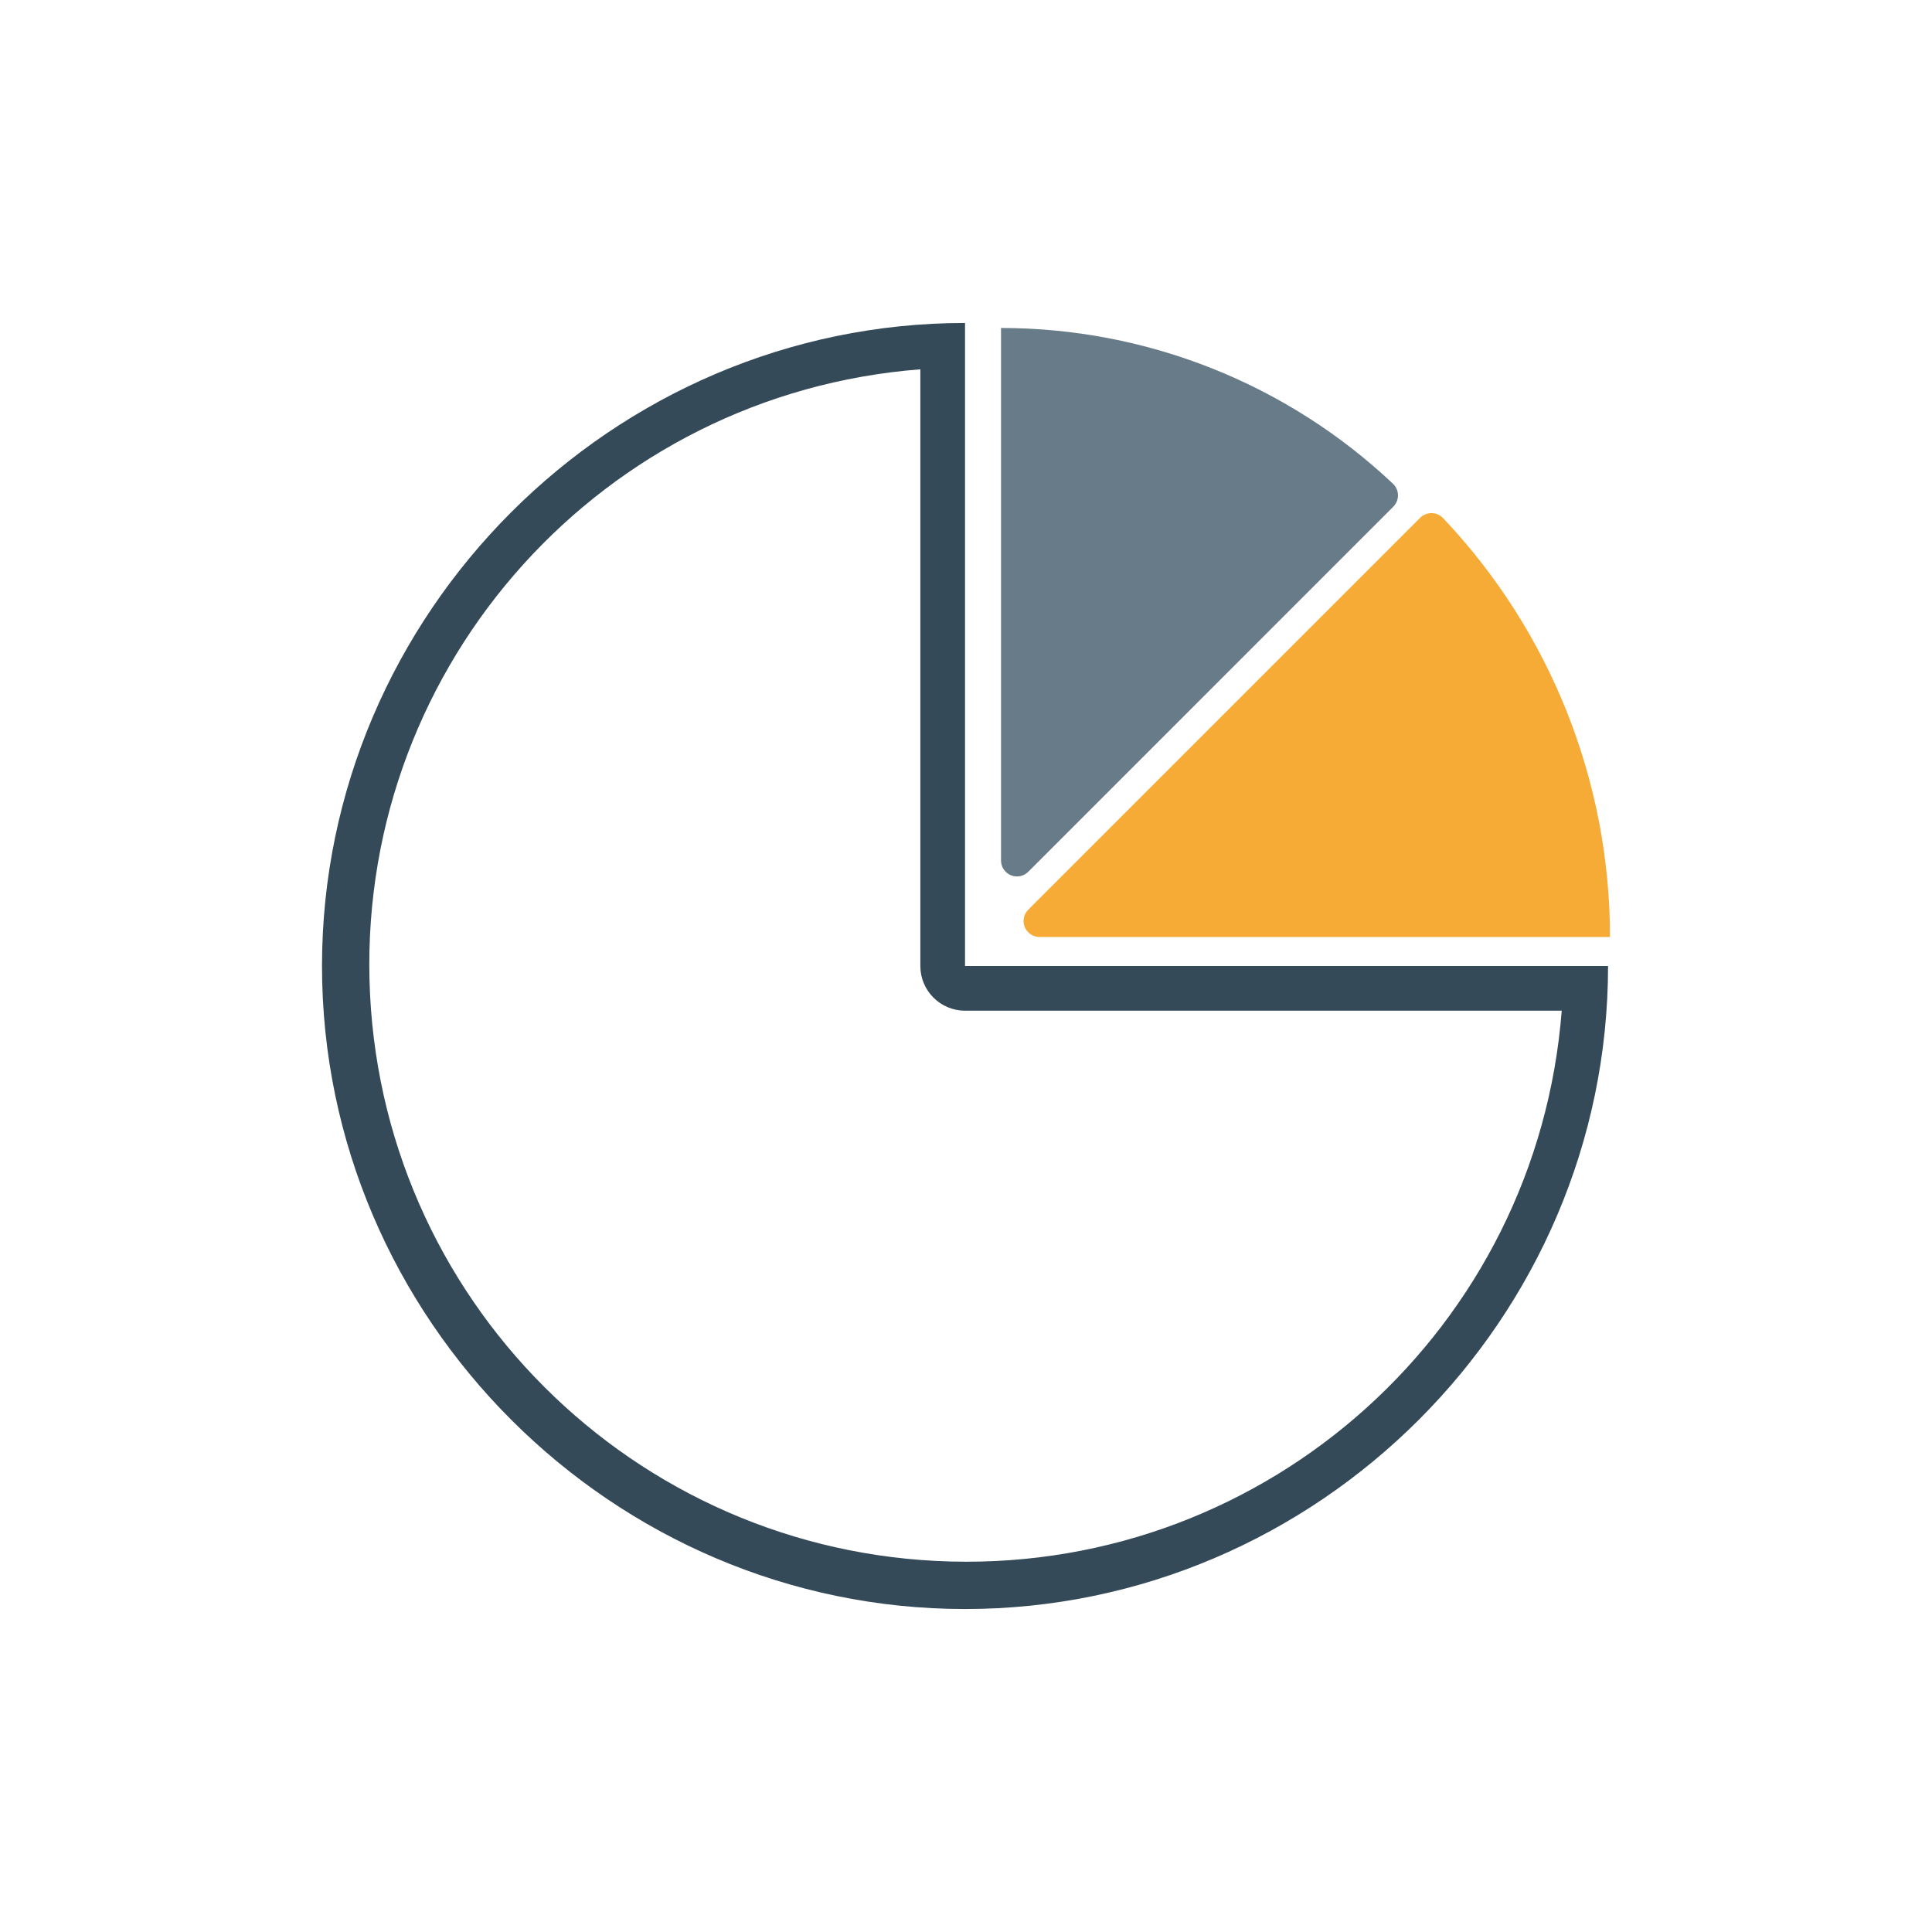
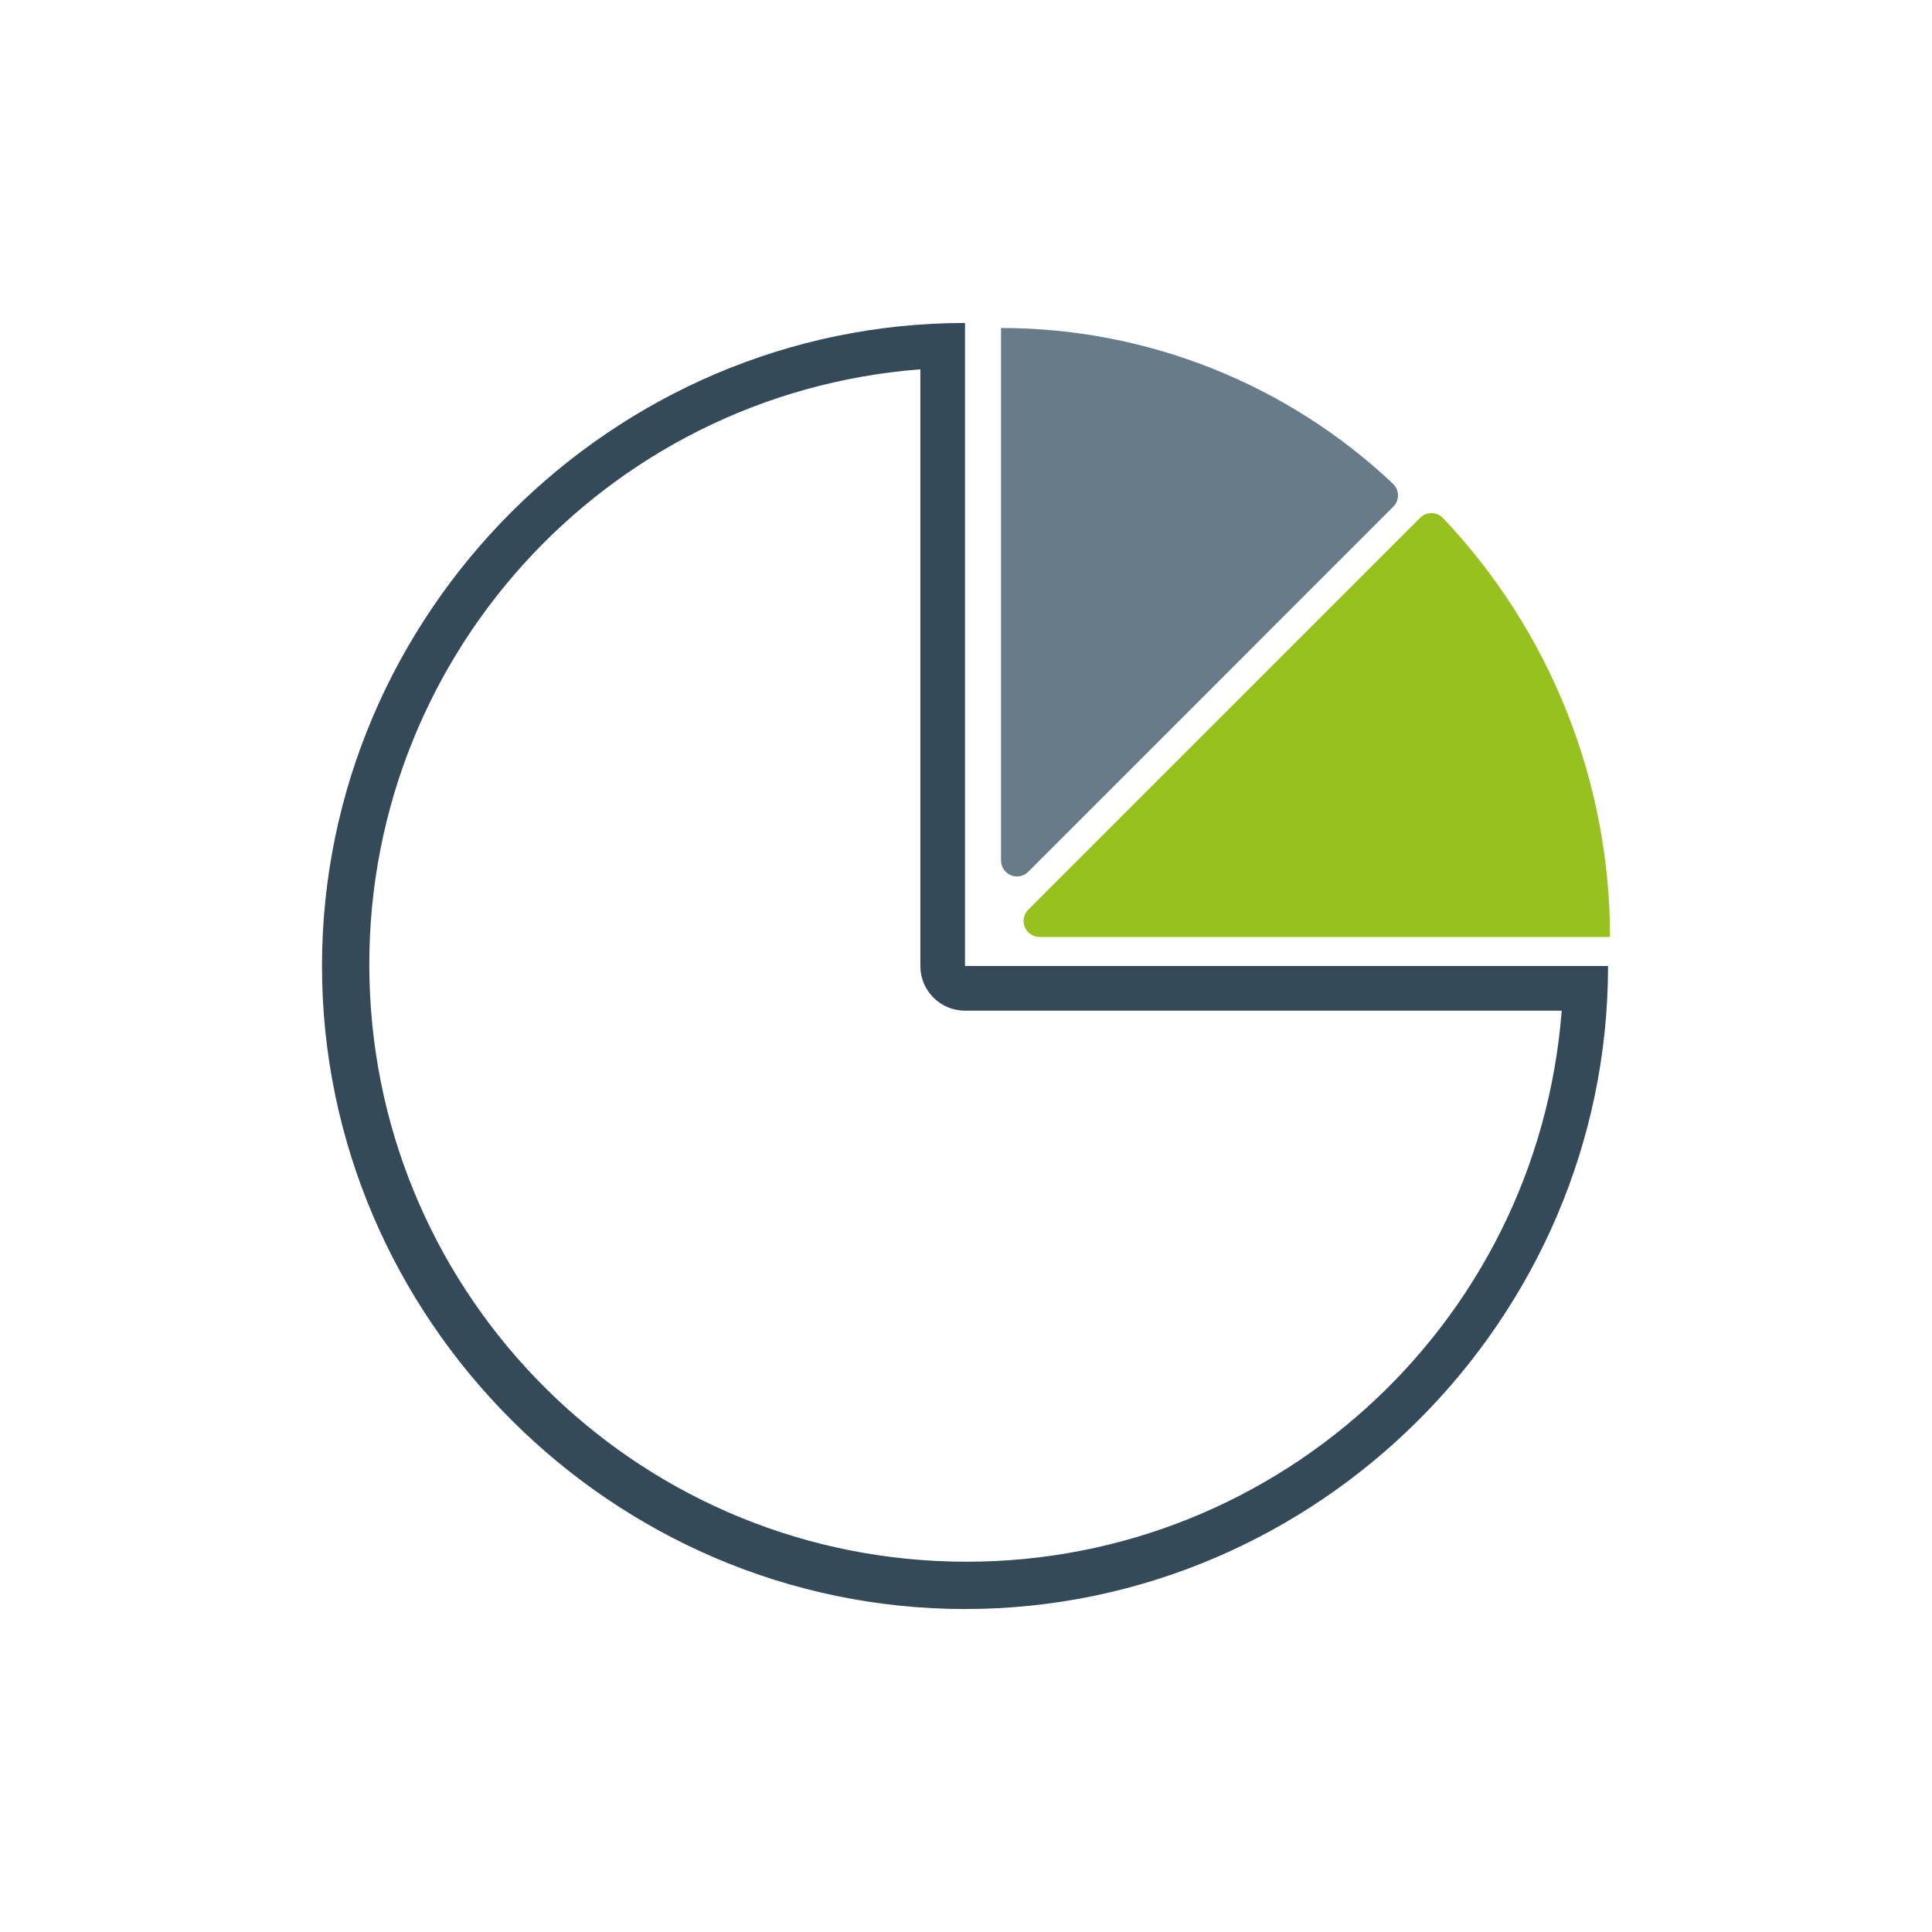
<svg xmlns="http://www.w3.org/2000/svg" viewBox="0 0 300 300">
  <defs>
-     <style>.cls-1{fill:#344a58;}.cls-2{fill:#f5ab35;}.cls-3{fill:#687b88;}</style>
+     <style>.cls-1{fill:#344a58;}.cls-2{fill:#97c11f;}.cls-3{fill:#687b88;}</style>
  </defs>
  <g id="Layer_2" data-name="Layer 2">
    <g id="PIE-CHART">
      <path class="cls-1" d="M142.911,57.347l0,92.653a6.938,6.938,0,0,0,6.938,6.938h92.653a92.716,92.716,0,1,1-99.591-99.591m6.938-7.196c-54.776,0-99.849,45.073-99.849,99.849s45.073,99.849,99.849,99.849,99.849-45.074,99.849-99.849H149.849l-0-99.849Zm99.859,99.849h0Z" />
      <path class="cls-2" d="M161.418,145.492h88.582A94.563,94.563,0,0,0,224.065,80.435a2.486,2.486,0,0,0-3.55-.024l-60.849,60.851A2.478,2.478,0,0,0,161.418,145.492Z" />
      <path class="cls-3" d="M159.667,135.371l56.676-56.685a2.489,2.489,0,0,0-.026-3.556,88.672,88.672,0,0,0-60.879-24.201l-0,82.691A2.478,2.478,0,0,0,159.667,135.371Z" />
    </g>
  </g>
</svg>
